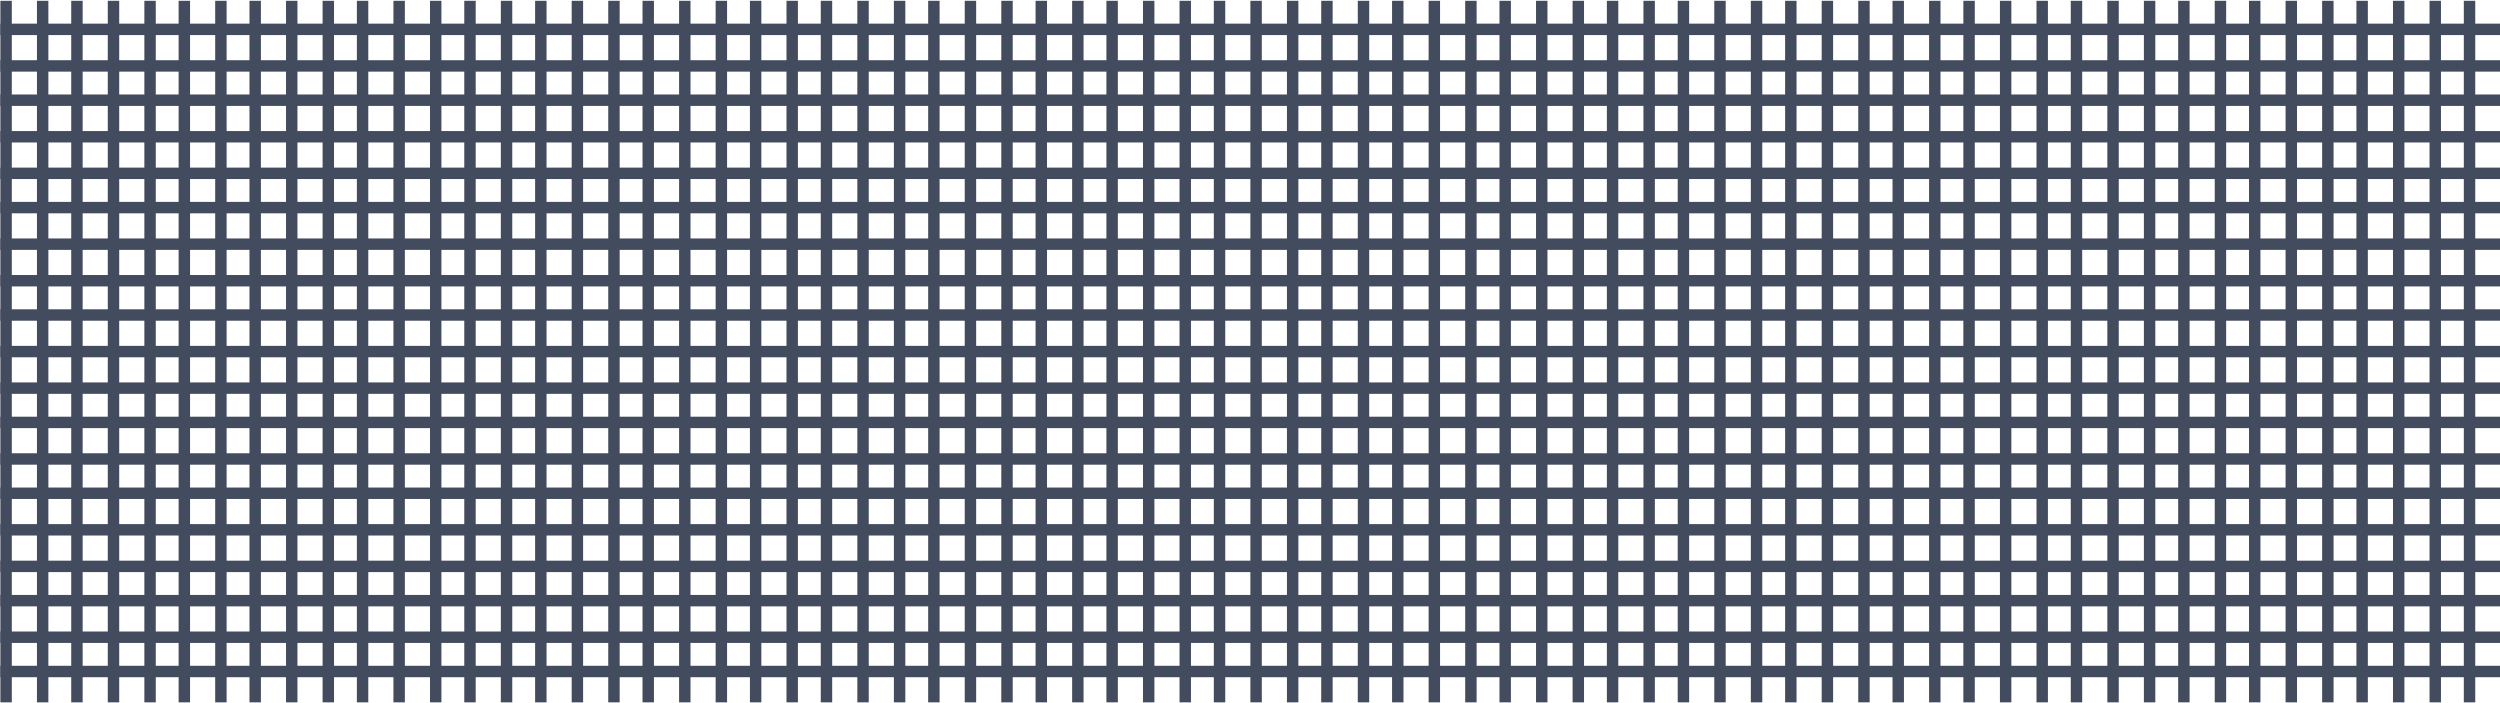
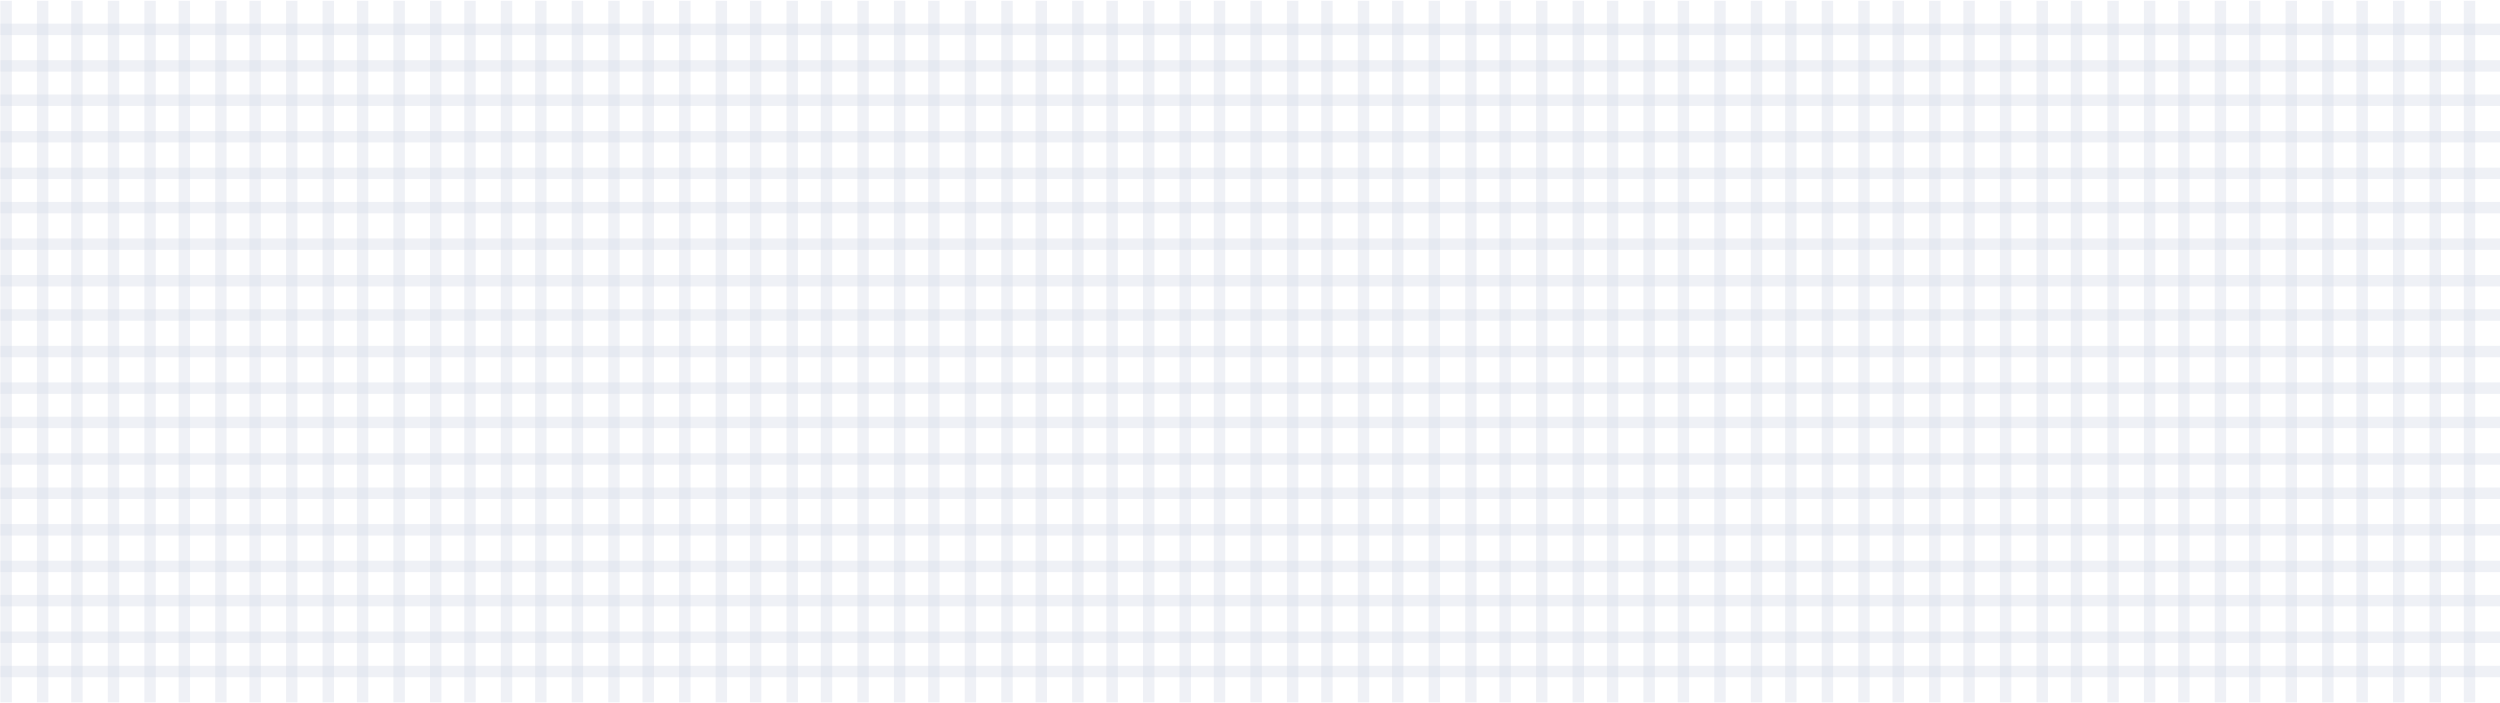
<svg xmlns="http://www.w3.org/2000/svg" width="420" height="118" viewBox="0 0 1.094 0.307" version="1.1" id="svg1">
  <defs id="defs1" />
  <g id="layer1" transform="translate(-0.5208333,-0.5208333)">
-     <rect style="fill:#434c5e;fill-opacity:1;stroke:none;stroke-width:0;stroke-dasharray:none;stroke-opacity:1" id="rect2" width="1.094" height="0.005" x="0.521" y="0.641" />
-     <rect style="fill:#434c5e;fill-opacity:1;stroke:none;stroke-width:0;stroke-dasharray:none;stroke-opacity:1" id="rect2-9" width="1.094" height="0.005" x="0.521" y="0.656" />
-     <rect style="fill:#434c5e;fill-opacity:1;stroke:none;stroke-width:0;stroke-dasharray:none;stroke-opacity:1" id="rect2-59" width="1.094" height="0.005" x="0.521" y="0.625" />
-     <rect style="fill:#434c5e;fill-opacity:1;stroke:none;stroke-width:0;stroke-dasharray:none;stroke-opacity:1" id="rect2-20" width="1.094" height="0.005" x="0.521" y="0.609" />
-     <rect style="fill:#434c5e;fill-opacity:1;stroke:none;stroke-width:0;stroke-dasharray:none;stroke-opacity:1" id="rect2-61" width="1.094" height="0.005" x="0.521" y="0.594" />
-     <rect style="fill:#434c5e;fill-opacity:1;stroke:none;stroke-width:0;stroke-dasharray:none;stroke-opacity:1" id="rect2-6" width="1.094" height="0.005" x="0.521" y="0.578" />
-     <rect style="fill:#434c5e;fill-opacity:1;stroke:none;stroke-width:0;stroke-dasharray:none;stroke-opacity:1" id="rect2-7" width="1.094" height="0.005" x="0.521" y="0.562" />
-     <rect style="fill:#434c5e;fill-opacity:1;stroke:none;stroke-width:0;stroke-dasharray:none;stroke-opacity:1" id="rect2-2" width="1.094" height="0.005" x="0.521" y="0.547" />
-     <rect style="fill:#434c5e;fill-opacity:1;stroke:none;stroke-width:0;stroke-dasharray:none;stroke-opacity:1" id="rect2-5" width="1.094" height="0.005" x="0.521" y="0.531" />
-     <rect style="fill:#434c5e;fill-opacity:1;stroke:none;stroke-width:0;stroke-dasharray:none;stroke-opacity:1" id="rect2-64" width="1.094" height="0.005" x="0.521" y="0.781" />
-     <rect style="fill:#434c5e;fill-opacity:1;stroke:none;stroke-width:0;stroke-dasharray:none;stroke-opacity:1" id="rect2-9-3" width="1.094" height="0.005" x="0.521" y="0.797" />
-     <rect style="fill:#434c5e;fill-opacity:1;stroke:none;stroke-width:0;stroke-dasharray:none;stroke-opacity:1" id="rect2-64-4" width="1.094" height="0.005" x="0.521" y="0.812" />
-     <rect style="fill:#434c5e;fill-opacity:1;stroke:none;stroke-width:0;stroke-dasharray:none;stroke-opacity:1" id="rect2-59-0" width="1.094" height="0.005" x="0.521" y="0.766" />
-     <rect style="fill:#434c5e;fill-opacity:1;stroke:none;stroke-width:0;stroke-dasharray:none;stroke-opacity:1" id="rect2-20-3" width="1.094" height="0.005" x="0.521" y="0.75" />
-     <rect style="fill:#434c5e;fill-opacity:1;stroke:none;stroke-width:0;stroke-dasharray:none;stroke-opacity:1" id="rect2-61-0" width="1.094" height="0.005" x="0.521" y="0.734" />
-     <rect style="fill:#434c5e;fill-opacity:1;stroke:none;stroke-width:0;stroke-dasharray:none;stroke-opacity:1" id="rect2-6-9" width="1.094" height="0.005" x="0.521" y="0.719" />
-     <rect style="fill:#434c5e;fill-opacity:1;stroke:none;stroke-width:0;stroke-dasharray:none;stroke-opacity:1" id="rect2-7-2" width="1.094" height="0.005" x="0.521" y="0.703" />
-     <rect style="fill:#434c5e;fill-opacity:1;stroke:none;stroke-width:0;stroke-dasharray:none;stroke-opacity:1" id="rect2-2-5" width="1.094" height="0.005" x="0.521" y="0.688" />
-     <rect style="fill:#434c5e;fill-opacity:1;stroke:none;stroke-width:0;stroke-dasharray:none;stroke-opacity:1" id="rect2-5-4" width="1.094" height="0.005" x="0.521" y="0.672" />
-     <rect style="fill:#434c5e;fill-opacity:1;stroke:none;stroke-width:0;stroke-dasharray:none;stroke-opacity:1" id="rect2-5-1-1" width="0.005" height="0.307" x="-0.557" y="-0.828" transform="scale(-1)" />
-     <rect style="fill:#434c5e;fill-opacity:1;stroke:none;stroke-width:0;stroke-dasharray:none;stroke-opacity:1" id="rect2-5-1-1-3" width="0.005" height="0.307" x="-0.573" y="-0.828" transform="scale(-1)" />
-     <rect style="fill:#434c5e;fill-opacity:1;stroke:none;stroke-width:0;stroke-dasharray:none;stroke-opacity:1" id="rect2-5-1-1-3-6" width="0.005" height="0.307" x="-0.589" y="-0.828" transform="scale(-1)" />
-     <rect style="fill:#434c5e;fill-opacity:1;stroke:none;stroke-width:0;stroke-dasharray:none;stroke-opacity:1" id="rect2-5-1-1-3-6-4" width="0.005" height="0.307" x="-0.604" y="-0.828" transform="scale(-1)" />
-     <rect style="fill:#434c5e;fill-opacity:1;stroke:none;stroke-width:0;stroke-dasharray:none;stroke-opacity:1" id="rect2-5-1-1-8" width="0.005" height="0.307" x="-0.542" y="-0.828" transform="scale(-1)" />
-     <rect style="fill:#434c5e;fill-opacity:1;stroke:none;stroke-width:0;stroke-dasharray:none;stroke-opacity:1" id="rect2-5-1-1-6" width="0.005" height="0.307" x="-0.635" y="-0.828" transform="scale(-1)" />
-     <rect style="fill:#434c5e;fill-opacity:1;stroke:none;stroke-width:0;stroke-dasharray:none;stroke-opacity:1" id="rect2-5-1-1-3-9" width="0.005" height="0.307" x="-0.651" y="-0.828" transform="scale(-1)" />
-     <rect style="fill:#434c5e;fill-opacity:1;stroke:none;stroke-width:0;stroke-dasharray:none;stroke-opacity:1" id="rect2-5-1-1-3-6-3" width="0.005" height="0.307" x="-0.667" y="-0.828" transform="scale(-1)" />
-     <rect style="fill:#434c5e;fill-opacity:1;stroke:none;stroke-width:0;stroke-dasharray:none;stroke-opacity:1" id="rect2-5-1-1-3-6-4-7" width="0.005" height="0.307" x="-0.682" y="-0.828" transform="scale(-1)" />
-     <rect style="fill:#434c5e;fill-opacity:1;stroke:none;stroke-width:0;stroke-dasharray:none;stroke-opacity:1" id="rect2-5-1-1-8-4" width="0.005" height="0.307" x="-0.62" y="-0.828" transform="scale(-1)" />
-     <rect style="fill:#434c5e;fill-opacity:1;stroke:none;stroke-width:0;stroke-dasharray:none;stroke-opacity:1" id="rect2-5-1-1-4" width="0.005" height="0.307" x="-0.714" y="-0.828" transform="scale(-1)" />
-     <rect style="fill:#434c5e;fill-opacity:1;stroke:none;stroke-width:0;stroke-dasharray:none;stroke-opacity:1" id="rect2-5-1-1-3-92" width="0.005" height="0.307" x="-0.729" y="-0.828" transform="scale(-1)" />
-     <rect style="fill:#434c5e;fill-opacity:1;stroke:none;stroke-width:0;stroke-dasharray:none;stroke-opacity:1" id="rect2-5-1-1-3-6-0" width="0.005" height="0.307" x="-0.745" y="-0.828" transform="scale(-1)" />
-     <rect style="fill:#434c5e;fill-opacity:1;stroke:none;stroke-width:0;stroke-dasharray:none;stroke-opacity:1" id="rect2-5-1-1-3-6-4-6" width="0.005" height="0.307" x="-0.76" y="-0.828" transform="scale(-1)" />
-     <rect style="fill:#434c5e;fill-opacity:1;stroke:none;stroke-width:0;stroke-dasharray:none;stroke-opacity:1" id="rect2-5-1-1-8-8" width="0.005" height="0.307" x="-0.698" y="-0.828" transform="scale(-1)" />
-     <rect style="fill:#434c5e;fill-opacity:1;stroke:none;stroke-width:0;stroke-dasharray:none;stroke-opacity:1" id="rect2-5-1-1-6-9" width="0.005" height="0.307" x="-0.792" y="-0.828" transform="scale(-1)" />
-     <rect style="fill:#434c5e;fill-opacity:1;stroke:none;stroke-width:0;stroke-dasharray:none;stroke-opacity:1" id="rect2-5-1-1-3-9-2" width="0.005" height="0.307" x="-0.807" y="-0.828" transform="scale(-1)" />
-     <rect style="fill:#434c5e;fill-opacity:1;stroke:none;stroke-width:0;stroke-dasharray:none;stroke-opacity:1" id="rect2-5-1-1-3-6-3-6" width="0.005" height="0.307" x="-0.823" y="-0.828" transform="scale(-1)" />
-     <rect style="fill:#434c5e;fill-opacity:1;stroke:none;stroke-width:0;stroke-dasharray:none;stroke-opacity:1" id="rect2-5-1-1-3-6-4-7-6" width="0.005" height="0.307" x="-0.839" y="-0.828" transform="scale(-1)" />
-     <rect style="fill:#434c5e;fill-opacity:1;stroke:none;stroke-width:0;stroke-dasharray:none;stroke-opacity:1" id="rect2-5-1-1-8-4-4" width="0.005" height="0.307" x="-0.776" y="-0.828" transform="scale(-1)" />
-     <rect style="fill:#434c5e;fill-opacity:1;stroke:none;stroke-width:0;stroke-dasharray:none;stroke-opacity:1" id="rect2-5-1-1-48" width="0.005" height="0.307" x="-0.87" y="-0.828" transform="scale(-1)" />
-     <rect style="fill:#434c5e;fill-opacity:1;stroke:none;stroke-width:0;stroke-dasharray:none;stroke-opacity:1" id="rect2-5-1-1-3-7" width="0.005" height="0.307" x="-0.885" y="-0.828" transform="scale(-1)" />
-     <rect style="fill:#434c5e;fill-opacity:1;stroke:none;stroke-width:0;stroke-dasharray:none;stroke-opacity:1" id="rect2-5-1-1-3-6-1" width="0.005" height="0.307" x="-0.901" y="-0.828" transform="scale(-1)" />
-     <rect style="fill:#434c5e;fill-opacity:1;stroke:none;stroke-width:0;stroke-dasharray:none;stroke-opacity:1" id="rect2-5-1-1-3-6-4-72" width="0.005" height="0.307" x="-0.917" y="-0.828" transform="scale(-1)" />
-     <rect style="fill:#434c5e;fill-opacity:1;stroke:none;stroke-width:0;stroke-dasharray:none;stroke-opacity:1" id="rect2-5-1-1-8-7" width="0.005" height="0.307" x="-0.854" y="-0.828" transform="scale(-1)" />
-     <rect style="fill:#434c5e;fill-opacity:1;stroke:none;stroke-width:0;stroke-dasharray:none;stroke-opacity:1" id="rect2-5-1-1-6-2" width="0.005" height="0.307" x="-0.948" y="-0.828" transform="scale(-1)" />
-     <rect style="fill:#434c5e;fill-opacity:1;stroke:none;stroke-width:0;stroke-dasharray:none;stroke-opacity:1" id="rect2-5-1-1-3-9-26" width="0.005" height="0.307" x="-0.964" y="-0.828" transform="scale(-1)" />
-     <rect style="fill:#434c5e;fill-opacity:1;stroke:none;stroke-width:0;stroke-dasharray:none;stroke-opacity:1" id="rect2-5-1-1-3-6-3-1" width="0.005" height="0.307" x="-0.979" y="-0.828" transform="scale(-1)" />
-     <rect style="fill:#434c5e;fill-opacity:1;stroke:none;stroke-width:0;stroke-dasharray:none;stroke-opacity:1" id="rect2-5-1-1-3-6-4-7-0" width="0.005" height="0.307" x="-0.995" y="-0.828" transform="scale(-1)" />
-     <rect style="fill:#434c5e;fill-opacity:1;stroke:none;stroke-width:0;stroke-dasharray:none;stroke-opacity:1" id="rect2-5-1-1-8-4-6" width="0.005" height="0.307" x="-0.932" y="-0.828" transform="scale(-1)" />
-     <rect style="fill:#434c5e;fill-opacity:1;stroke:none;stroke-width:0;stroke-dasharray:none;stroke-opacity:1" id="rect2-5-1-1-4-1" width="0.005" height="0.307" x="-1.026" y="-0.828" transform="scale(-1)" />
-     <rect style="fill:#434c5e;fill-opacity:1;stroke:none;stroke-width:0;stroke-dasharray:none;stroke-opacity:1" id="rect2-5-1-1-3-92-5" width="0.005" height="0.307" x="-1.042" y="-0.828" transform="scale(-1)" />
-     <rect style="fill:#434c5e;fill-opacity:1;stroke:none;stroke-width:0;stroke-dasharray:none;stroke-opacity:1" id="rect2-5-1-1-3-6-0-9" width="0.005" height="0.307" x="-1.057" y="-0.828" transform="scale(-1)" />
-     <rect style="fill:#434c5e;fill-opacity:1;stroke:none;stroke-width:0;stroke-dasharray:none;stroke-opacity:1" id="rect2-5-1-1-3-6-4-6-4" width="0.005" height="0.307" x="-1.073" y="-0.828" transform="scale(-1)" />
-     <rect style="fill:#434c5e;fill-opacity:1;stroke:none;stroke-width:0;stroke-dasharray:none;stroke-opacity:1" id="rect2-5-1-1-8-8-9" width="0.005" height="0.307" x="-1.01" y="-0.828" transform="scale(-1)" />
-     <rect style="fill:#434c5e;fill-opacity:1;stroke:none;stroke-width:0;stroke-dasharray:none;stroke-opacity:1" id="rect2-5-1-1-6-9-0" width="0.005" height="0.307" x="-1.104" y="-0.828" transform="scale(-1)" />
-     <rect style="fill:#434c5e;fill-opacity:1;stroke:none;stroke-width:0;stroke-dasharray:none;stroke-opacity:1" id="rect2-5-1-1-3-9-2-9" width="0.005" height="0.307" x="-1.12" y="-0.828" transform="scale(-1)" />
-     <rect style="fill:#434c5e;fill-opacity:1;stroke:none;stroke-width:0;stroke-dasharray:none;stroke-opacity:1" id="rect2-5-1-1-3-6-3-6-1" width="0.005" height="0.307" x="-1.135" y="-0.828" transform="scale(-1)" />
-     <rect style="fill:#434c5e;fill-opacity:1;stroke:none;stroke-width:0;stroke-dasharray:none;stroke-opacity:1" id="rect2-5-1-1-3-6-4-7-6-7" width="0.005" height="0.307" x="-1.151" y="-0.828" transform="scale(-1)" />
-     <rect style="fill:#434c5e;fill-opacity:1;stroke:none;stroke-width:0;stroke-dasharray:none;stroke-opacity:1" id="rect2-5-1-1-8-4-4-7" width="0.005" height="0.307" x="-1.089" y="-0.828" transform="scale(-1)" />
-     <rect style="fill:#434c5e;fill-opacity:1;stroke:none;stroke-width:0;stroke-dasharray:none;stroke-opacity:1" id="rect2-5-1-1-4-9" width="0.005" height="0.307" x="-1.167" y="-0.828" transform="scale(-1)" />
-     <rect style="fill:#434c5e;fill-opacity:1;stroke:none;stroke-width:0;stroke-dasharray:none;stroke-opacity:1" id="rect2-5-1-1-3-92-7" width="0.005" height="0.307" x="-1.182" y="-0.828" transform="scale(-1)" />
-     <rect style="fill:#434c5e;fill-opacity:1;stroke:none;stroke-width:0;stroke-dasharray:none;stroke-opacity:1" id="rect2-5-1-1-3-6-0-7" width="0.005" height="0.307" x="-1.198" y="-0.828" transform="scale(-1)" />
-     <rect style="fill:#434c5e;fill-opacity:1;stroke:none;stroke-width:0;stroke-dasharray:none;stroke-opacity:1" id="rect2-5-1-1-3-6-4-6-6" width="0.005" height="0.307" x="-1.214" y="-0.828" transform="scale(-1)" />
-     <rect style="fill:#434c5e;fill-opacity:1;stroke:none;stroke-width:0;stroke-dasharray:none;stroke-opacity:1" id="rect2-5-1-1-6-9-7" width="0.005" height="0.307" x="-1.245" y="-0.828" transform="scale(-1)" />
-     <rect style="fill:#434c5e;fill-opacity:1;stroke:none;stroke-width:0;stroke-dasharray:none;stroke-opacity:1" id="rect2-5-1-1-3-9-2-3" width="0.005" height="0.307" x="-1.26" y="-0.828" transform="scale(-1)" />
-     <rect style="fill:#434c5e;fill-opacity:1;stroke:none;stroke-width:0;stroke-dasharray:none;stroke-opacity:1" id="rect2-5-1-1-3-6-3-6-6" width="0.005" height="0.307" x="-1.276" y="-0.828" transform="scale(-1)" />
-     <rect style="fill:#434c5e;fill-opacity:1;stroke:none;stroke-width:0;stroke-dasharray:none;stroke-opacity:1" id="rect2-5-1-1-3-6-4-7-6-5" width="0.005" height="0.307" x="-1.292" y="-0.828" transform="scale(-1)" />
-     <rect style="fill:#434c5e;fill-opacity:1;stroke:none;stroke-width:0;stroke-dasharray:none;stroke-opacity:1" id="rect2-5-1-1-8-4-4-6" width="0.005" height="0.307" x="-1.229" y="-0.828" transform="scale(-1)" />
-     <rect style="fill:#434c5e;fill-opacity:1;stroke:none;stroke-width:0;stroke-dasharray:none;stroke-opacity:1" id="rect2-5-1-1-48-3" width="0.005" height="0.307" x="-1.323" y="-0.828" transform="scale(-1)" />
-     <rect style="fill:#434c5e;fill-opacity:1;stroke:none;stroke-width:0;stroke-dasharray:none;stroke-opacity:1" id="rect2-5-1-1-3-7-9" width="0.005" height="0.307" x="-1.339" y="-0.828" transform="scale(-1)" />
-     <rect style="fill:#434c5e;fill-opacity:1;stroke:none;stroke-width:0;stroke-dasharray:none;stroke-opacity:1" id="rect2-5-1-1-3-6-1-4" width="0.005" height="0.307" x="-1.354" y="-0.828" transform="scale(-1)" />
-     <rect style="fill:#434c5e;fill-opacity:1;stroke:none;stroke-width:0;stroke-dasharray:none;stroke-opacity:1" id="rect2-5-1-1-3-6-4-72-8" width="0.005" height="0.307" x="-1.37" y="-0.828" transform="scale(-1)" />
-     <rect style="fill:#434c5e;fill-opacity:1;stroke:none;stroke-width:0;stroke-dasharray:none;stroke-opacity:1" id="rect2-5-1-1-8-7-1" width="0.005" height="0.307" x="-1.307" y="-0.828" transform="scale(-1)" />
-     <rect style="fill:#434c5e;fill-opacity:1;stroke:none;stroke-width:0;stroke-dasharray:none;stroke-opacity:1" id="rect2-5-1-1-6-2-2" width="0.005" height="0.307" x="-1.401" y="-0.828" transform="scale(-1)" />
-     <rect style="fill:#434c5e;fill-opacity:1;stroke:none;stroke-width:0;stroke-dasharray:none;stroke-opacity:1" id="rect2-5-1-1-3-9-26-9" width="0.005" height="0.307" x="-1.417" y="-0.828" transform="scale(-1)" />
-     <rect style="fill:#434c5e;fill-opacity:1;stroke:none;stroke-width:0;stroke-dasharray:none;stroke-opacity:1" id="rect2-5-1-1-3-6-3-1-3" width="0.005" height="0.307" x="-1.432" y="-0.828" transform="scale(-1)" />
-     <rect style="fill:#434c5e;fill-opacity:1;stroke:none;stroke-width:0;stroke-dasharray:none;stroke-opacity:1" id="rect2-5-1-1-3-6-4-7-0-9" width="0.005" height="0.307" x="-1.448" y="-0.828" transform="scale(-1)" />
-     <rect style="fill:#434c5e;fill-opacity:1;stroke:none;stroke-width:0;stroke-dasharray:none;stroke-opacity:1" id="rect2-5-1-1-8-4-6-0" width="0.005" height="0.307" x="-1.385" y="-0.828" transform="scale(-1)" />
-     <rect style="fill:#434c5e;fill-opacity:1;stroke:none;stroke-width:0;stroke-dasharray:none;stroke-opacity:1" id="rect2-5-1-1-4-1-8" width="0.005" height="0.307" x="-1.479" y="-0.828" transform="scale(-1)" />
-     <rect style="fill:#434c5e;fill-opacity:1;stroke:none;stroke-width:0;stroke-dasharray:none;stroke-opacity:1" id="rect2-5-1-1-3-92-5-8" width="0.005" height="0.307" x="-1.495" y="-0.828" transform="scale(-1)" />
-     <rect style="fill:#434c5e;fill-opacity:1;stroke:none;stroke-width:0;stroke-dasharray:none;stroke-opacity:1" id="rect2-5-1-1-3-6-0-9-5" width="0.005" height="0.307" x="-1.51" y="-0.828" transform="scale(-1)" />
-     <rect style="fill:#434c5e;fill-opacity:1;stroke:none;stroke-width:0;stroke-dasharray:none;stroke-opacity:1" id="rect2-5-1-1-3-6-4-6-4-0" width="0.005" height="0.307" x="-1.526" y="-0.828" transform="scale(-1)" />
-     <rect style="fill:#434c5e;fill-opacity:1;stroke:none;stroke-width:0;stroke-dasharray:none;stroke-opacity:1" id="rect2-5-1-1-8-8-9-9" width="0.005" height="0.307" x="-1.464" y="-0.828" transform="scale(-1)" />
-     <rect style="fill:#434c5e;fill-opacity:1;stroke:none;stroke-width:0;stroke-dasharray:none;stroke-opacity:1" id="rect2-5-1-1-6-9-0-6" width="0.005" height="0.307" x="-1.557" y="-0.828" transform="scale(-1)" />
-     <rect style="fill:#434c5e;fill-opacity:1;stroke:none;stroke-width:0;stroke-dasharray:none;stroke-opacity:1" id="rect2-5-1-1-3-9-2-9-3" width="0.005" height="0.307" x="-1.573" y="-0.828" transform="scale(-1)" />
-     <rect style="fill:#434c5e;fill-opacity:1;stroke:none;stroke-width:0;stroke-dasharray:none;stroke-opacity:1" id="rect2-5-1-1-3-6-3-6-1-8" width="0.005" height="0.307" x="-1.589" y="-0.828" transform="scale(-1)" />
-     <rect style="fill:#434c5e;fill-opacity:1;stroke:none;stroke-width:0;stroke-dasharray:none;stroke-opacity:1" id="rect2-5-1-1-3-6-4-7-6-7-5" width="0.005" height="0.307" x="-1.604" y="-0.828" transform="scale(-1)" />
-     <rect style="fill:#434c5e;fill-opacity:1;stroke:none;stroke-width:0;stroke-dasharray:none;stroke-opacity:1" id="rect2-5-1-1-3-6-4-7-6-7-5-9" width="0.005" height="0.307" x="-0.526" y="-0.828" transform="scale(-1)" />
-     <rect style="fill:#434c5e;fill-opacity:1;stroke:none;stroke-width:0;stroke-dasharray:none;stroke-opacity:1" id="rect2-5-1-1-8-4-4-7-6" width="0.005" height="0.307" x="-1.542" y="-0.828" transform="scale(-1)" />
+     <rect style="fill:#d8dee9;fill-opacity:0.403;stroke:none;stroke-width:0;stroke-dasharray:none;stroke-opacity:1" id="rect2" width="1.094" height="0.005" x="0.521" y="0.641" />
+     <rect style="fill:#d8dee9;fill-opacity:0.403;stroke:none;stroke-width:0;stroke-dasharray:none;stroke-opacity:1" id="rect2-9" width="1.094" height="0.005" x="0.521" y="0.656" />
+     <rect style="fill:#d8dee9;fill-opacity:0.403;stroke:none;stroke-width:0;stroke-dasharray:none;stroke-opacity:1" id="rect2-59" width="1.094" height="0.005" x="0.521" y="0.625" />
+     <rect style="fill:#d8dee9;fill-opacity:0.403;stroke:none;stroke-width:0;stroke-dasharray:none;stroke-opacity:1" id="rect2-20" width="1.094" height="0.005" x="0.521" y="0.609" />
+     <rect style="fill:#d8dee9;fill-opacity:0.403;stroke:none;stroke-width:0;stroke-dasharray:none;stroke-opacity:1" id="rect2-61" width="1.094" height="0.005" x="0.521" y="0.594" />
+     <rect style="fill:#d8dee9;fill-opacity:0.403;stroke:none;stroke-width:0;stroke-dasharray:none;stroke-opacity:1" id="rect2-6" width="1.094" height="0.005" x="0.521" y="0.578" />
+     <rect style="fill:#d8dee9;fill-opacity:0.403;stroke:none;stroke-width:0;stroke-dasharray:none;stroke-opacity:1" id="rect2-7" width="1.094" height="0.005" x="0.521" y="0.562" />
+     <rect style="fill:#d8dee9;fill-opacity:0.403;stroke:none;stroke-width:0;stroke-dasharray:none;stroke-opacity:1" id="rect2-2" width="1.094" height="0.005" x="0.521" y="0.547" />
+     <rect style="fill:#d8dee9;fill-opacity:0.403;stroke:none;stroke-width:0;stroke-dasharray:none;stroke-opacity:1" id="rect2-5" width="1.094" height="0.005" x="0.521" y="0.531" />
+     <rect style="fill:#d8dee9;fill-opacity:0.403;stroke:none;stroke-width:0;stroke-dasharray:none;stroke-opacity:1" id="rect2-64" width="1.094" height="0.005" x="0.521" y="0.781" />
+     <rect style="fill:#d8dee9;fill-opacity:0.403;stroke:none;stroke-width:0;stroke-dasharray:none;stroke-opacity:1" id="rect2-9-3" width="1.094" height="0.005" x="0.521" y="0.797" />
+     <rect style="fill:#d8dee9;fill-opacity:0.403;stroke:none;stroke-width:0;stroke-dasharray:none;stroke-opacity:1" id="rect2-64-4" width="1.094" height="0.005" x="0.521" y="0.812" />
+     <rect style="fill:#d8dee9;fill-opacity:0.403;stroke:none;stroke-width:0;stroke-dasharray:none;stroke-opacity:1" id="rect2-59-0" width="1.094" height="0.005" x="0.521" y="0.766" />
+     <rect style="fill:#d8dee9;fill-opacity:0.403;stroke:none;stroke-width:0;stroke-dasharray:none;stroke-opacity:1" id="rect2-20-3" width="1.094" height="0.005" x="0.521" y="0.75" />
+     <rect style="fill:#d8dee9;fill-opacity:0.403;stroke:none;stroke-width:0;stroke-dasharray:none;stroke-opacity:1" id="rect2-61-0" width="1.094" height="0.005" x="0.521" y="0.734" />
+     <rect style="fill:#d8dee9;fill-opacity:0.403;stroke:none;stroke-width:0;stroke-dasharray:none;stroke-opacity:1" id="rect2-6-9" width="1.094" height="0.005" x="0.521" y="0.719" />
+     <rect style="fill:#d8dee9;fill-opacity:0.403;stroke:none;stroke-width:0;stroke-dasharray:none;stroke-opacity:1" id="rect2-7-2" width="1.094" height="0.005" x="0.521" y="0.703" />
+     <rect style="fill:#d8dee9;fill-opacity:0.403;stroke:none;stroke-width:0;stroke-dasharray:none;stroke-opacity:1" id="rect2-2-5" width="1.094" height="0.005" x="0.521" y="0.688" />
+     <rect style="fill:#d8dee9;fill-opacity:0.403;stroke:none;stroke-width:0;stroke-dasharray:none;stroke-opacity:1" id="rect2-5-4" width="1.094" height="0.005" x="0.521" y="0.672" />
+     <rect style="fill:#d8dee9;fill-opacity:0.403;stroke:none;stroke-width:0;stroke-dasharray:none;stroke-opacity:1" id="rect2-5-1-1" width="0.005" height="0.307" x="-0.557" y="-0.828" transform="scale(-1)" />
+     <rect style="fill:#d8dee9;fill-opacity:0.403;stroke:none;stroke-width:0;stroke-dasharray:none;stroke-opacity:1" id="rect2-5-1-1-3" width="0.005" height="0.307" x="-0.573" y="-0.828" transform="scale(-1)" />
+     <rect style="fill:#d8dee9;fill-opacity:0.403;stroke:none;stroke-width:0;stroke-dasharray:none;stroke-opacity:1" id="rect2-5-1-1-3-6" width="0.005" height="0.307" x="-0.589" y="-0.828" transform="scale(-1)" />
+     <rect style="fill:#d8dee9;fill-opacity:0.403;stroke:none;stroke-width:0;stroke-dasharray:none;stroke-opacity:1" id="rect2-5-1-1-3-6-4" width="0.005" height="0.307" x="-0.604" y="-0.828" transform="scale(-1)" />
+     <rect style="fill:#d8dee9;fill-opacity:0.403;stroke:none;stroke-width:0;stroke-dasharray:none;stroke-opacity:1" id="rect2-5-1-1-8" width="0.005" height="0.307" x="-0.542" y="-0.828" transform="scale(-1)" />
+     <rect style="fill:#d8dee9;fill-opacity:0.403;stroke:none;stroke-width:0;stroke-dasharray:none;stroke-opacity:1" id="rect2-5-1-1-6" width="0.005" height="0.307" x="-0.635" y="-0.828" transform="scale(-1)" />
+     <rect style="fill:#d8dee9;fill-opacity:0.403;stroke:none;stroke-width:0;stroke-dasharray:none;stroke-opacity:1" id="rect2-5-1-1-3-9" width="0.005" height="0.307" x="-0.651" y="-0.828" transform="scale(-1)" />
+     <rect style="fill:#d8dee9;fill-opacity:0.403;stroke:none;stroke-width:0;stroke-dasharray:none;stroke-opacity:1" id="rect2-5-1-1-3-6-3" width="0.005" height="0.307" x="-0.667" y="-0.828" transform="scale(-1)" />
+     <rect style="fill:#d8dee9;fill-opacity:0.403;stroke:none;stroke-width:0;stroke-dasharray:none;stroke-opacity:1" id="rect2-5-1-1-3-6-4-7" width="0.005" height="0.307" x="-0.682" y="-0.828" transform="scale(-1)" />
+     <rect style="fill:#d8dee9;fill-opacity:0.403;stroke:none;stroke-width:0;stroke-dasharray:none;stroke-opacity:1" id="rect2-5-1-1-8-4" width="0.005" height="0.307" x="-0.62" y="-0.828" transform="scale(-1)" />
+     <rect style="fill:#d8dee9;fill-opacity:0.403;stroke:none;stroke-width:0;stroke-dasharray:none;stroke-opacity:1" id="rect2-5-1-1-4" width="0.005" height="0.307" x="-0.714" y="-0.828" transform="scale(-1)" />
+     <rect style="fill:#d8dee9;fill-opacity:0.403;stroke:none;stroke-width:0;stroke-dasharray:none;stroke-opacity:1" id="rect2-5-1-1-3-92" width="0.005" height="0.307" x="-0.729" y="-0.828" transform="scale(-1)" />
+     <rect style="fill:#d8dee9;fill-opacity:0.403;stroke:none;stroke-width:0;stroke-dasharray:none;stroke-opacity:1" id="rect2-5-1-1-3-6-0" width="0.005" height="0.307" x="-0.745" y="-0.828" transform="scale(-1)" />
+     <rect style="fill:#d8dee9;fill-opacity:0.403;stroke:none;stroke-width:0;stroke-dasharray:none;stroke-opacity:1" id="rect2-5-1-1-3-6-4-6" width="0.005" height="0.307" x="-0.76" y="-0.828" transform="scale(-1)" />
+     <rect style="fill:#d8dee9;fill-opacity:0.403;stroke:none;stroke-width:0;stroke-dasharray:none;stroke-opacity:1" id="rect2-5-1-1-8-8" width="0.005" height="0.307" x="-0.698" y="-0.828" transform="scale(-1)" />
+     <rect style="fill:#d8dee9;fill-opacity:0.403;stroke:none;stroke-width:0;stroke-dasharray:none;stroke-opacity:1" id="rect2-5-1-1-6-9" width="0.005" height="0.307" x="-0.792" y="-0.828" transform="scale(-1)" />
+     <rect style="fill:#d8dee9;fill-opacity:0.403;stroke:none;stroke-width:0;stroke-dasharray:none;stroke-opacity:1" id="rect2-5-1-1-3-9-2" width="0.005" height="0.307" x="-0.807" y="-0.828" transform="scale(-1)" />
+     <rect style="fill:#d8dee9;fill-opacity:0.403;stroke:none;stroke-width:0;stroke-dasharray:none;stroke-opacity:1" id="rect2-5-1-1-3-6-3-6" width="0.005" height="0.307" x="-0.823" y="-0.828" transform="scale(-1)" />
+     <rect style="fill:#d8dee9;fill-opacity:0.403;stroke:none;stroke-width:0;stroke-dasharray:none;stroke-opacity:1" id="rect2-5-1-1-3-6-4-7-6" width="0.005" height="0.307" x="-0.839" y="-0.828" transform="scale(-1)" />
+     <rect style="fill:#d8dee9;fill-opacity:0.403;stroke:none;stroke-width:0;stroke-dasharray:none;stroke-opacity:1" id="rect2-5-1-1-8-4-4" width="0.005" height="0.307" x="-0.776" y="-0.828" transform="scale(-1)" />
+     <rect style="fill:#d8dee9;fill-opacity:0.403;stroke:none;stroke-width:0;stroke-dasharray:none;stroke-opacity:1" id="rect2-5-1-1-48" width="0.005" height="0.307" x="-0.87" y="-0.828" transform="scale(-1)" />
+     <rect style="fill:#d8dee9;fill-opacity:0.403;stroke:none;stroke-width:0;stroke-dasharray:none;stroke-opacity:1" id="rect2-5-1-1-3-7" width="0.005" height="0.307" x="-0.885" y="-0.828" transform="scale(-1)" />
+     <rect style="fill:#d8dee9;fill-opacity:0.403;stroke:none;stroke-width:0;stroke-dasharray:none;stroke-opacity:1" id="rect2-5-1-1-3-6-1" width="0.005" height="0.307" x="-0.901" y="-0.828" transform="scale(-1)" />
+     <rect style="fill:#d8dee9;fill-opacity:0.403;stroke:none;stroke-width:0;stroke-dasharray:none;stroke-opacity:1" id="rect2-5-1-1-3-6-4-72" width="0.005" height="0.307" x="-0.917" y="-0.828" transform="scale(-1)" />
+     <rect style="fill:#d8dee9;fill-opacity:0.403;stroke:none;stroke-width:0;stroke-dasharray:none;stroke-opacity:1" id="rect2-5-1-1-8-7" width="0.005" height="0.307" x="-0.854" y="-0.828" transform="scale(-1)" />
+     <rect style="fill:#d8dee9;fill-opacity:0.403;stroke:none;stroke-width:0;stroke-dasharray:none;stroke-opacity:1" id="rect2-5-1-1-6-2" width="0.005" height="0.307" x="-0.948" y="-0.828" transform="scale(-1)" />
+     <rect style="fill:#d8dee9;fill-opacity:0.403;stroke:none;stroke-width:0;stroke-dasharray:none;stroke-opacity:1" id="rect2-5-1-1-3-9-26" width="0.005" height="0.307" x="-0.964" y="-0.828" transform="scale(-1)" />
+     <rect style="fill:#d8dee9;fill-opacity:0.403;stroke:none;stroke-width:0;stroke-dasharray:none;stroke-opacity:1" id="rect2-5-1-1-3-6-3-1" width="0.005" height="0.307" x="-0.979" y="-0.828" transform="scale(-1)" />
+     <rect style="fill:#d8dee9;fill-opacity:0.403;stroke:none;stroke-width:0;stroke-dasharray:none;stroke-opacity:1" id="rect2-5-1-1-3-6-4-7-0" width="0.005" height="0.307" x="-0.995" y="-0.828" transform="scale(-1)" />
+     <rect style="fill:#d8dee9;fill-opacity:0.403;stroke:none;stroke-width:0;stroke-dasharray:none;stroke-opacity:1" id="rect2-5-1-1-8-4-6" width="0.005" height="0.307" x="-0.932" y="-0.828" transform="scale(-1)" />
+     <rect style="fill:#d8dee9;fill-opacity:0.403;stroke:none;stroke-width:0;stroke-dasharray:none;stroke-opacity:1" id="rect2-5-1-1-4-1" width="0.005" height="0.307" x="-1.026" y="-0.828" transform="scale(-1)" />
+     <rect style="fill:#d8dee9;fill-opacity:0.403;stroke:none;stroke-width:0;stroke-dasharray:none;stroke-opacity:1" id="rect2-5-1-1-3-92-5" width="0.005" height="0.307" x="-1.042" y="-0.828" transform="scale(-1)" />
+     <rect style="fill:#d8dee9;fill-opacity:0.403;stroke:none;stroke-width:0;stroke-dasharray:none;stroke-opacity:1" id="rect2-5-1-1-3-6-0-9" width="0.005" height="0.307" x="-1.057" y="-0.828" transform="scale(-1)" />
+     <rect style="fill:#d8dee9;fill-opacity:0.403;stroke:none;stroke-width:0;stroke-dasharray:none;stroke-opacity:1" id="rect2-5-1-1-3-6-4-6-4" width="0.005" height="0.307" x="-1.073" y="-0.828" transform="scale(-1)" />
+     <rect style="fill:#d8dee9;fill-opacity:0.403;stroke:none;stroke-width:0;stroke-dasharray:none;stroke-opacity:1" id="rect2-5-1-1-8-8-9" width="0.005" height="0.307" x="-1.01" y="-0.828" transform="scale(-1)" />
+     <rect style="fill:#d8dee9;fill-opacity:0.403;stroke:none;stroke-width:0;stroke-dasharray:none;stroke-opacity:1" id="rect2-5-1-1-6-9-0" width="0.005" height="0.307" x="-1.104" y="-0.828" transform="scale(-1)" />
+     <rect style="fill:#d8dee9;fill-opacity:0.403;stroke:none;stroke-width:0;stroke-dasharray:none;stroke-opacity:1" id="rect2-5-1-1-3-9-2-9" width="0.005" height="0.307" x="-1.12" y="-0.828" transform="scale(-1)" />
+     <rect style="fill:#d8dee9;fill-opacity:0.403;stroke:none;stroke-width:0;stroke-dasharray:none;stroke-opacity:1" id="rect2-5-1-1-3-6-3-6-1" width="0.005" height="0.307" x="-1.135" y="-0.828" transform="scale(-1)" />
+     <rect style="fill:#d8dee9;fill-opacity:0.403;stroke:none;stroke-width:0;stroke-dasharray:none;stroke-opacity:1" id="rect2-5-1-1-3-6-4-7-6-7" width="0.005" height="0.307" x="-1.151" y="-0.828" transform="scale(-1)" />
+     <rect style="fill:#d8dee9;fill-opacity:0.403;stroke:none;stroke-width:0;stroke-dasharray:none;stroke-opacity:1" id="rect2-5-1-1-8-4-4-7" width="0.005" height="0.307" x="-1.089" y="-0.828" transform="scale(-1)" />
+     <rect style="fill:#d8dee9;fill-opacity:0.403;stroke:none;stroke-width:0;stroke-dasharray:none;stroke-opacity:1" id="rect2-5-1-1-4-9" width="0.005" height="0.307" x="-1.167" y="-0.828" transform="scale(-1)" />
+     <rect style="fill:#d8dee9;fill-opacity:0.403;stroke:none;stroke-width:0;stroke-dasharray:none;stroke-opacity:1" id="rect2-5-1-1-3-92-7" width="0.005" height="0.307" x="-1.182" y="-0.828" transform="scale(-1)" />
+     <rect style="fill:#d8dee9;fill-opacity:0.403;stroke:none;stroke-width:0;stroke-dasharray:none;stroke-opacity:1" id="rect2-5-1-1-3-6-0-7" width="0.005" height="0.307" x="-1.198" y="-0.828" transform="scale(-1)" />
+     <rect style="fill:#d8dee9;fill-opacity:0.403;stroke:none;stroke-width:0;stroke-dasharray:none;stroke-opacity:1" id="rect2-5-1-1-3-6-4-6-6" width="0.005" height="0.307" x="-1.214" y="-0.828" transform="scale(-1)" />
+     <rect style="fill:#d8dee9;fill-opacity:0.403;stroke:none;stroke-width:0;stroke-dasharray:none;stroke-opacity:1" id="rect2-5-1-1-6-9-7" width="0.005" height="0.307" x="-1.245" y="-0.828" transform="scale(-1)" />
+     <rect style="fill:#d8dee9;fill-opacity:0.403;stroke:none;stroke-width:0;stroke-dasharray:none;stroke-opacity:1" id="rect2-5-1-1-3-9-2-3" width="0.005" height="0.307" x="-1.26" y="-0.828" transform="scale(-1)" />
+     <rect style="fill:#d8dee9;fill-opacity:0.403;stroke:none;stroke-width:0;stroke-dasharray:none;stroke-opacity:1" id="rect2-5-1-1-3-6-3-6-6" width="0.005" height="0.307" x="-1.276" y="-0.828" transform="scale(-1)" />
+     <rect style="fill:#d8dee9;fill-opacity:0.403;stroke:none;stroke-width:0;stroke-dasharray:none;stroke-opacity:1" id="rect2-5-1-1-3-6-4-7-6-5" width="0.005" height="0.307" x="-1.292" y="-0.828" transform="scale(-1)" />
+     <rect style="fill:#d8dee9;fill-opacity:0.403;stroke:none;stroke-width:0;stroke-dasharray:none;stroke-opacity:1" id="rect2-5-1-1-8-4-4-6" width="0.005" height="0.307" x="-1.229" y="-0.828" transform="scale(-1)" />
+     <rect style="fill:#d8dee9;fill-opacity:0.403;stroke:none;stroke-width:0;stroke-dasharray:none;stroke-opacity:1" id="rect2-5-1-1-48-3" width="0.005" height="0.307" x="-1.323" y="-0.828" transform="scale(-1)" />
+     <rect style="fill:#d8dee9;fill-opacity:0.403;stroke:none;stroke-width:0;stroke-dasharray:none;stroke-opacity:1" id="rect2-5-1-1-3-7-9" width="0.005" height="0.307" x="-1.339" y="-0.828" transform="scale(-1)" />
+     <rect style="fill:#d8dee9;fill-opacity:0.403;stroke:none;stroke-width:0;stroke-dasharray:none;stroke-opacity:1" id="rect2-5-1-1-3-6-1-4" width="0.005" height="0.307" x="-1.354" y="-0.828" transform="scale(-1)" />
+     <rect style="fill:#d8dee9;fill-opacity:0.403;stroke:none;stroke-width:0;stroke-dasharray:none;stroke-opacity:1" id="rect2-5-1-1-3-6-4-72-8" width="0.005" height="0.307" x="-1.37" y="-0.828" transform="scale(-1)" />
+     <rect style="fill:#d8dee9;fill-opacity:0.403;stroke:none;stroke-width:0;stroke-dasharray:none;stroke-opacity:1" id="rect2-5-1-1-8-7-1" width="0.005" height="0.307" x="-1.307" y="-0.828" transform="scale(-1)" />
+     <rect style="fill:#d8dee9;fill-opacity:0.403;stroke:none;stroke-width:0;stroke-dasharray:none;stroke-opacity:1" id="rect2-5-1-1-6-2-2" width="0.005" height="0.307" x="-1.401" y="-0.828" transform="scale(-1)" />
+     <rect style="fill:#d8dee9;fill-opacity:0.403;stroke:none;stroke-width:0;stroke-dasharray:none;stroke-opacity:1" id="rect2-5-1-1-3-9-26-9" width="0.005" height="0.307" x="-1.417" y="-0.828" transform="scale(-1)" />
+     <rect style="fill:#d8dee9;fill-opacity:0.403;stroke:none;stroke-width:0;stroke-dasharray:none;stroke-opacity:1" id="rect2-5-1-1-3-6-3-1-3" width="0.005" height="0.307" x="-1.432" y="-0.828" transform="scale(-1)" />
+     <rect style="fill:#d8dee9;fill-opacity:0.403;stroke:none;stroke-width:0;stroke-dasharray:none;stroke-opacity:1" id="rect2-5-1-1-3-6-4-7-0-9" width="0.005" height="0.307" x="-1.448" y="-0.828" transform="scale(-1)" />
+     <rect style="fill:#d8dee9;fill-opacity:0.403;stroke:none;stroke-width:0;stroke-dasharray:none;stroke-opacity:1" id="rect2-5-1-1-8-4-6-0" width="0.005" height="0.307" x="-1.385" y="-0.828" transform="scale(-1)" />
+     <rect style="fill:#d8dee9;fill-opacity:0.403;stroke:none;stroke-width:0;stroke-dasharray:none;stroke-opacity:1" id="rect2-5-1-1-4-1-8" width="0.005" height="0.307" x="-1.479" y="-0.828" transform="scale(-1)" />
+     <rect style="fill:#d8dee9;fill-opacity:0.403;stroke:none;stroke-width:0;stroke-dasharray:none;stroke-opacity:1" id="rect2-5-1-1-3-92-5-8" width="0.005" height="0.307" x="-1.495" y="-0.828" transform="scale(-1)" />
+     <rect style="fill:#d8dee9;fill-opacity:0.403;stroke:none;stroke-width:0;stroke-dasharray:none;stroke-opacity:1" id="rect2-5-1-1-3-6-0-9-5" width="0.005" height="0.307" x="-1.51" y="-0.828" transform="scale(-1)" />
+     <rect style="fill:#d8dee9;fill-opacity:0.403;stroke:none;stroke-width:0;stroke-dasharray:none;stroke-opacity:1" id="rect2-5-1-1-3-6-4-6-4-0" width="0.005" height="0.307" x="-1.526" y="-0.828" transform="scale(-1)" />
+     <rect style="fill:#d8dee9;fill-opacity:0.403;stroke:none;stroke-width:0;stroke-dasharray:none;stroke-opacity:1" id="rect2-5-1-1-8-8-9-9" width="0.005" height="0.307" x="-1.464" y="-0.828" transform="scale(-1)" />
+     <rect style="fill:#d8dee9;fill-opacity:0.403;stroke:none;stroke-width:0;stroke-dasharray:none;stroke-opacity:1" id="rect2-5-1-1-6-9-0-6" width="0.005" height="0.307" x="-1.557" y="-0.828" transform="scale(-1)" />
+     <rect style="fill:#d8dee9;fill-opacity:0.403;stroke:none;stroke-width:0;stroke-dasharray:none;stroke-opacity:1" id="rect2-5-1-1-3-9-2-9-3" width="0.005" height="0.307" x="-1.573" y="-0.828" transform="scale(-1)" />
+     <rect style="fill:#d8dee9;fill-opacity:0.403;stroke:none;stroke-width:0;stroke-dasharray:none;stroke-opacity:1" id="rect2-5-1-1-3-6-3-6-1-8" width="0.005" height="0.307" x="-1.589" y="-0.828" transform="scale(-1)" />
+     <rect style="fill:#d8dee9;fill-opacity:0.403;stroke:none;stroke-width:0;stroke-dasharray:none;stroke-opacity:1" id="rect2-5-1-1-3-6-4-7-6-7-5" width="0.005" height="0.307" x="-1.604" y="-0.828" transform="scale(-1)" />
+     <rect style="fill:#d8dee9;fill-opacity:0.403;stroke:none;stroke-width:0;stroke-dasharray:none;stroke-opacity:1" id="rect2-5-1-1-3-6-4-7-6-7-5-9" width="0.005" height="0.307" x="-0.526" y="-0.828" transform="scale(-1)" />
+     <rect style="fill:#d8dee9;fill-opacity:0.403;stroke:none;stroke-width:0;stroke-dasharray:none;stroke-opacity:1" id="rect2-5-1-1-8-4-4-7-6" width="0.005" height="0.307" x="-1.542" y="-0.828" transform="scale(-1)" />
  </g>
</svg>
